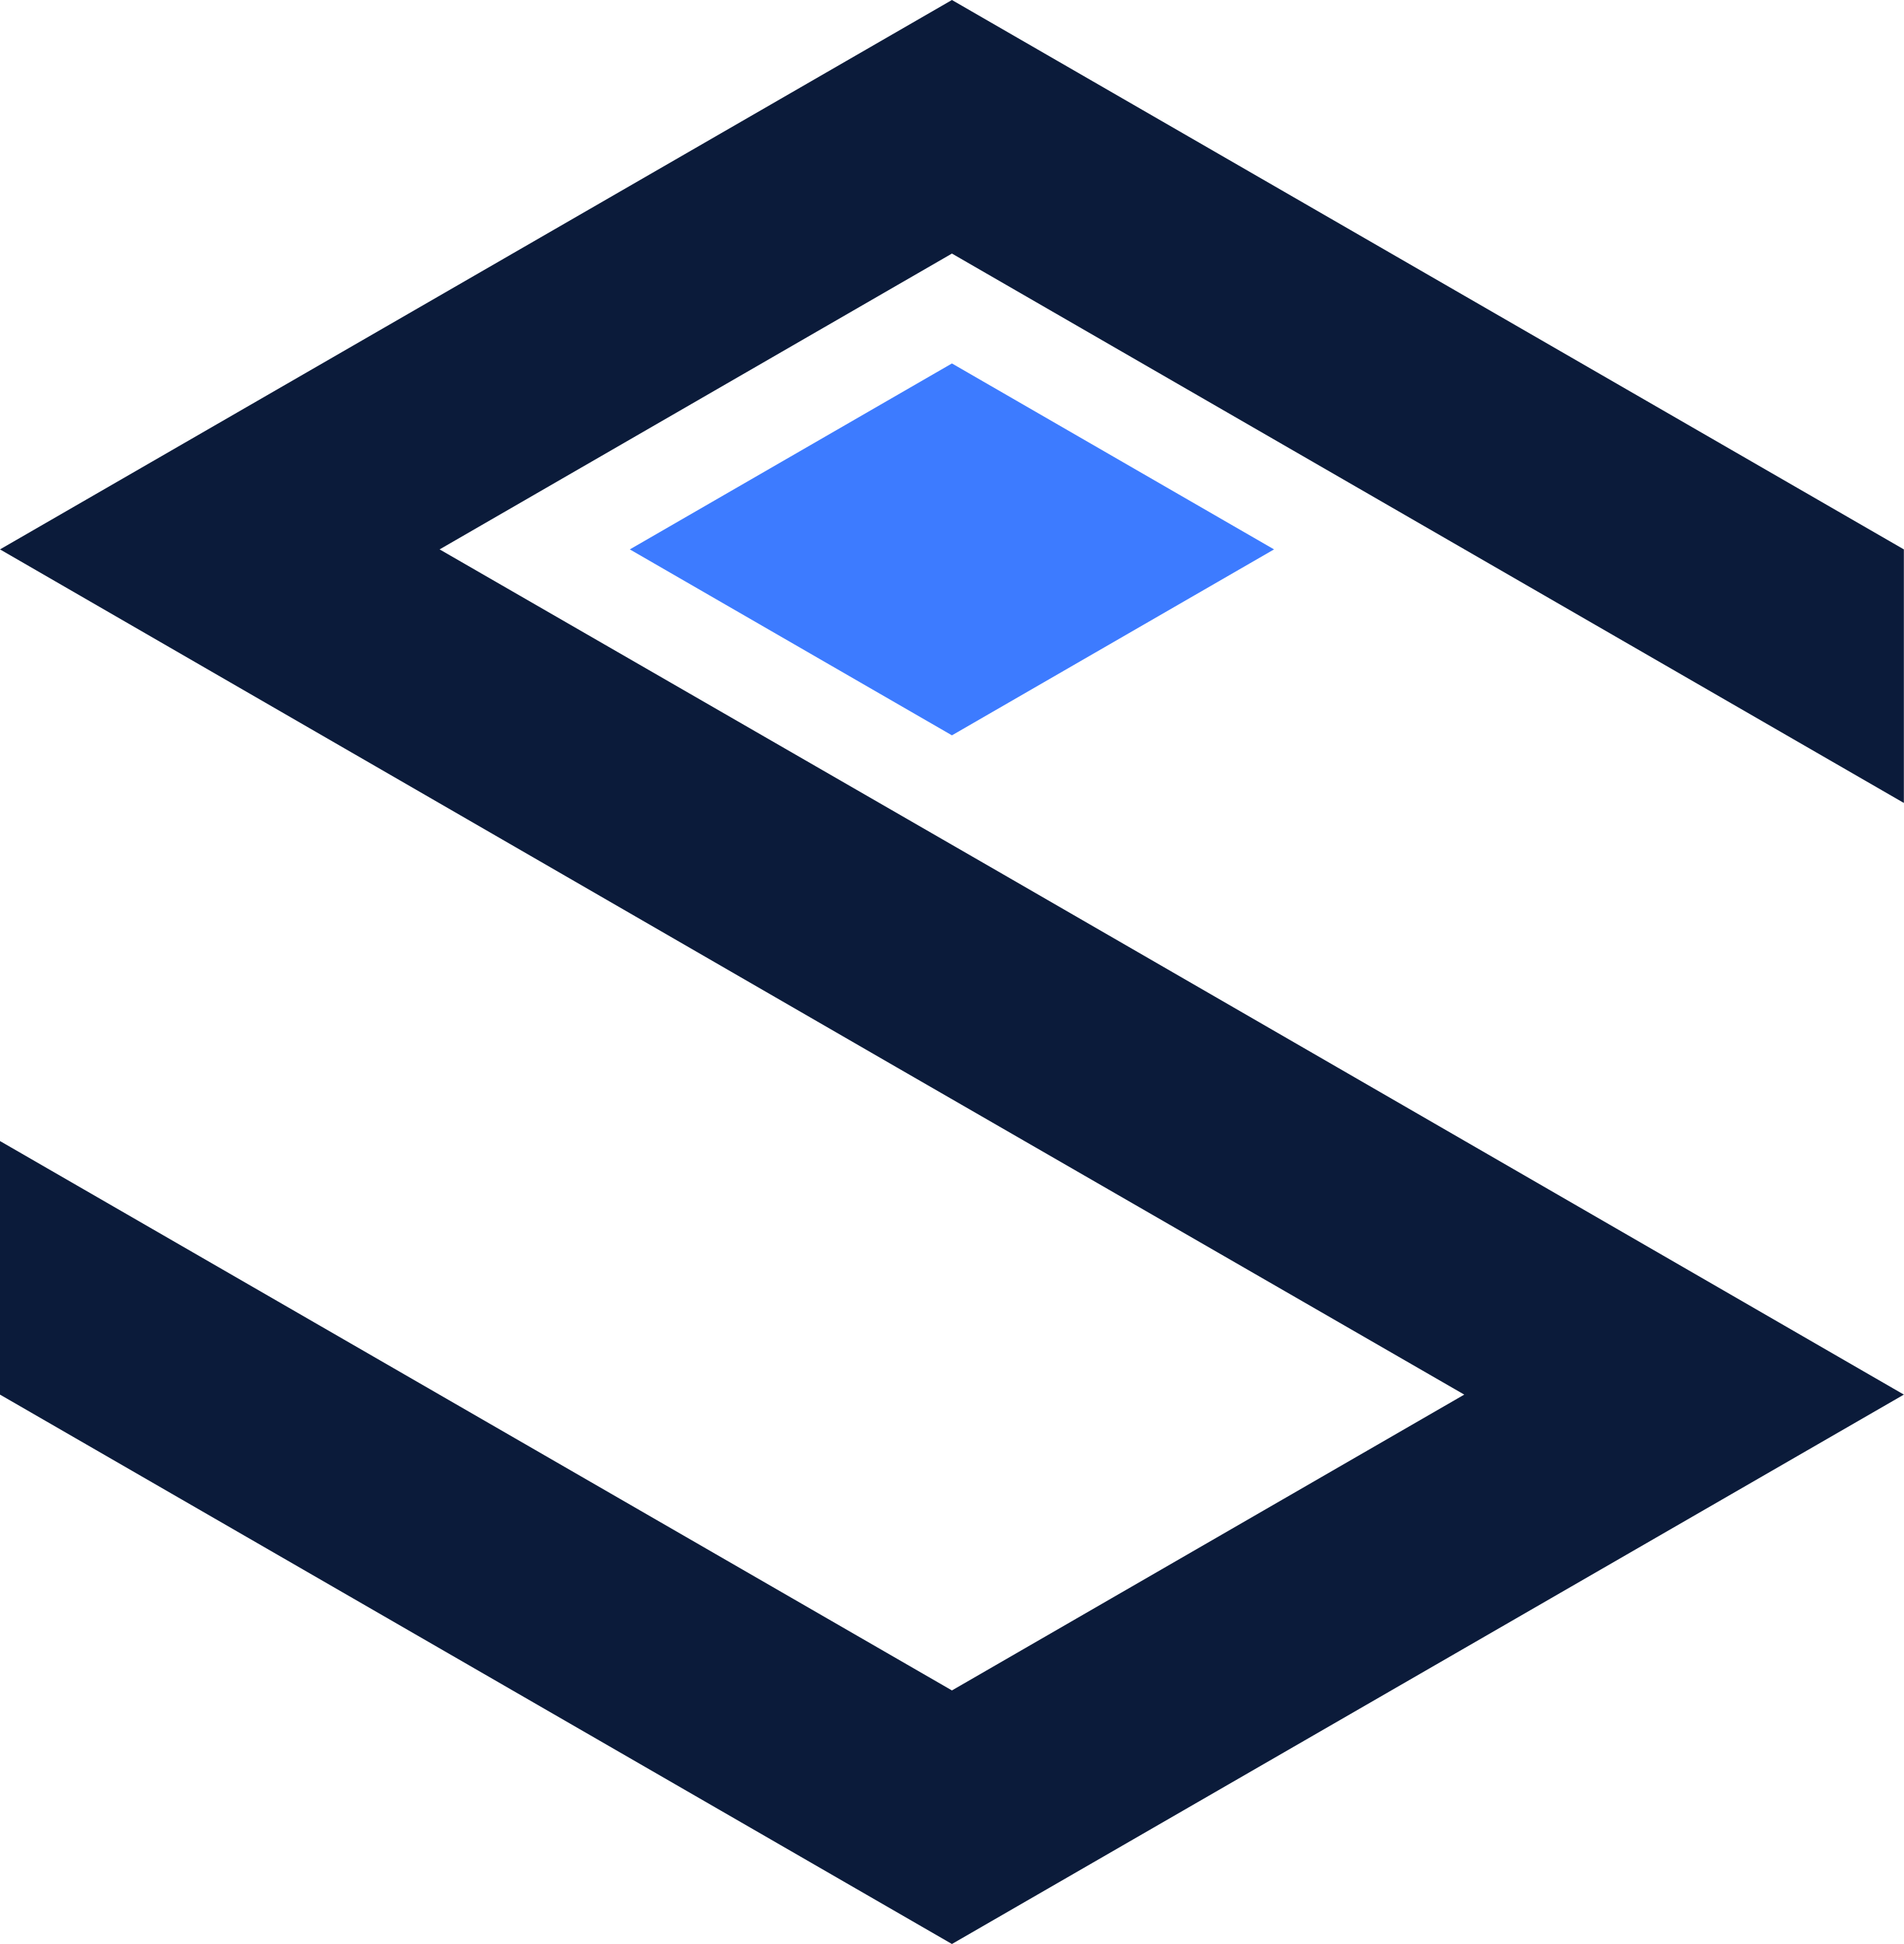
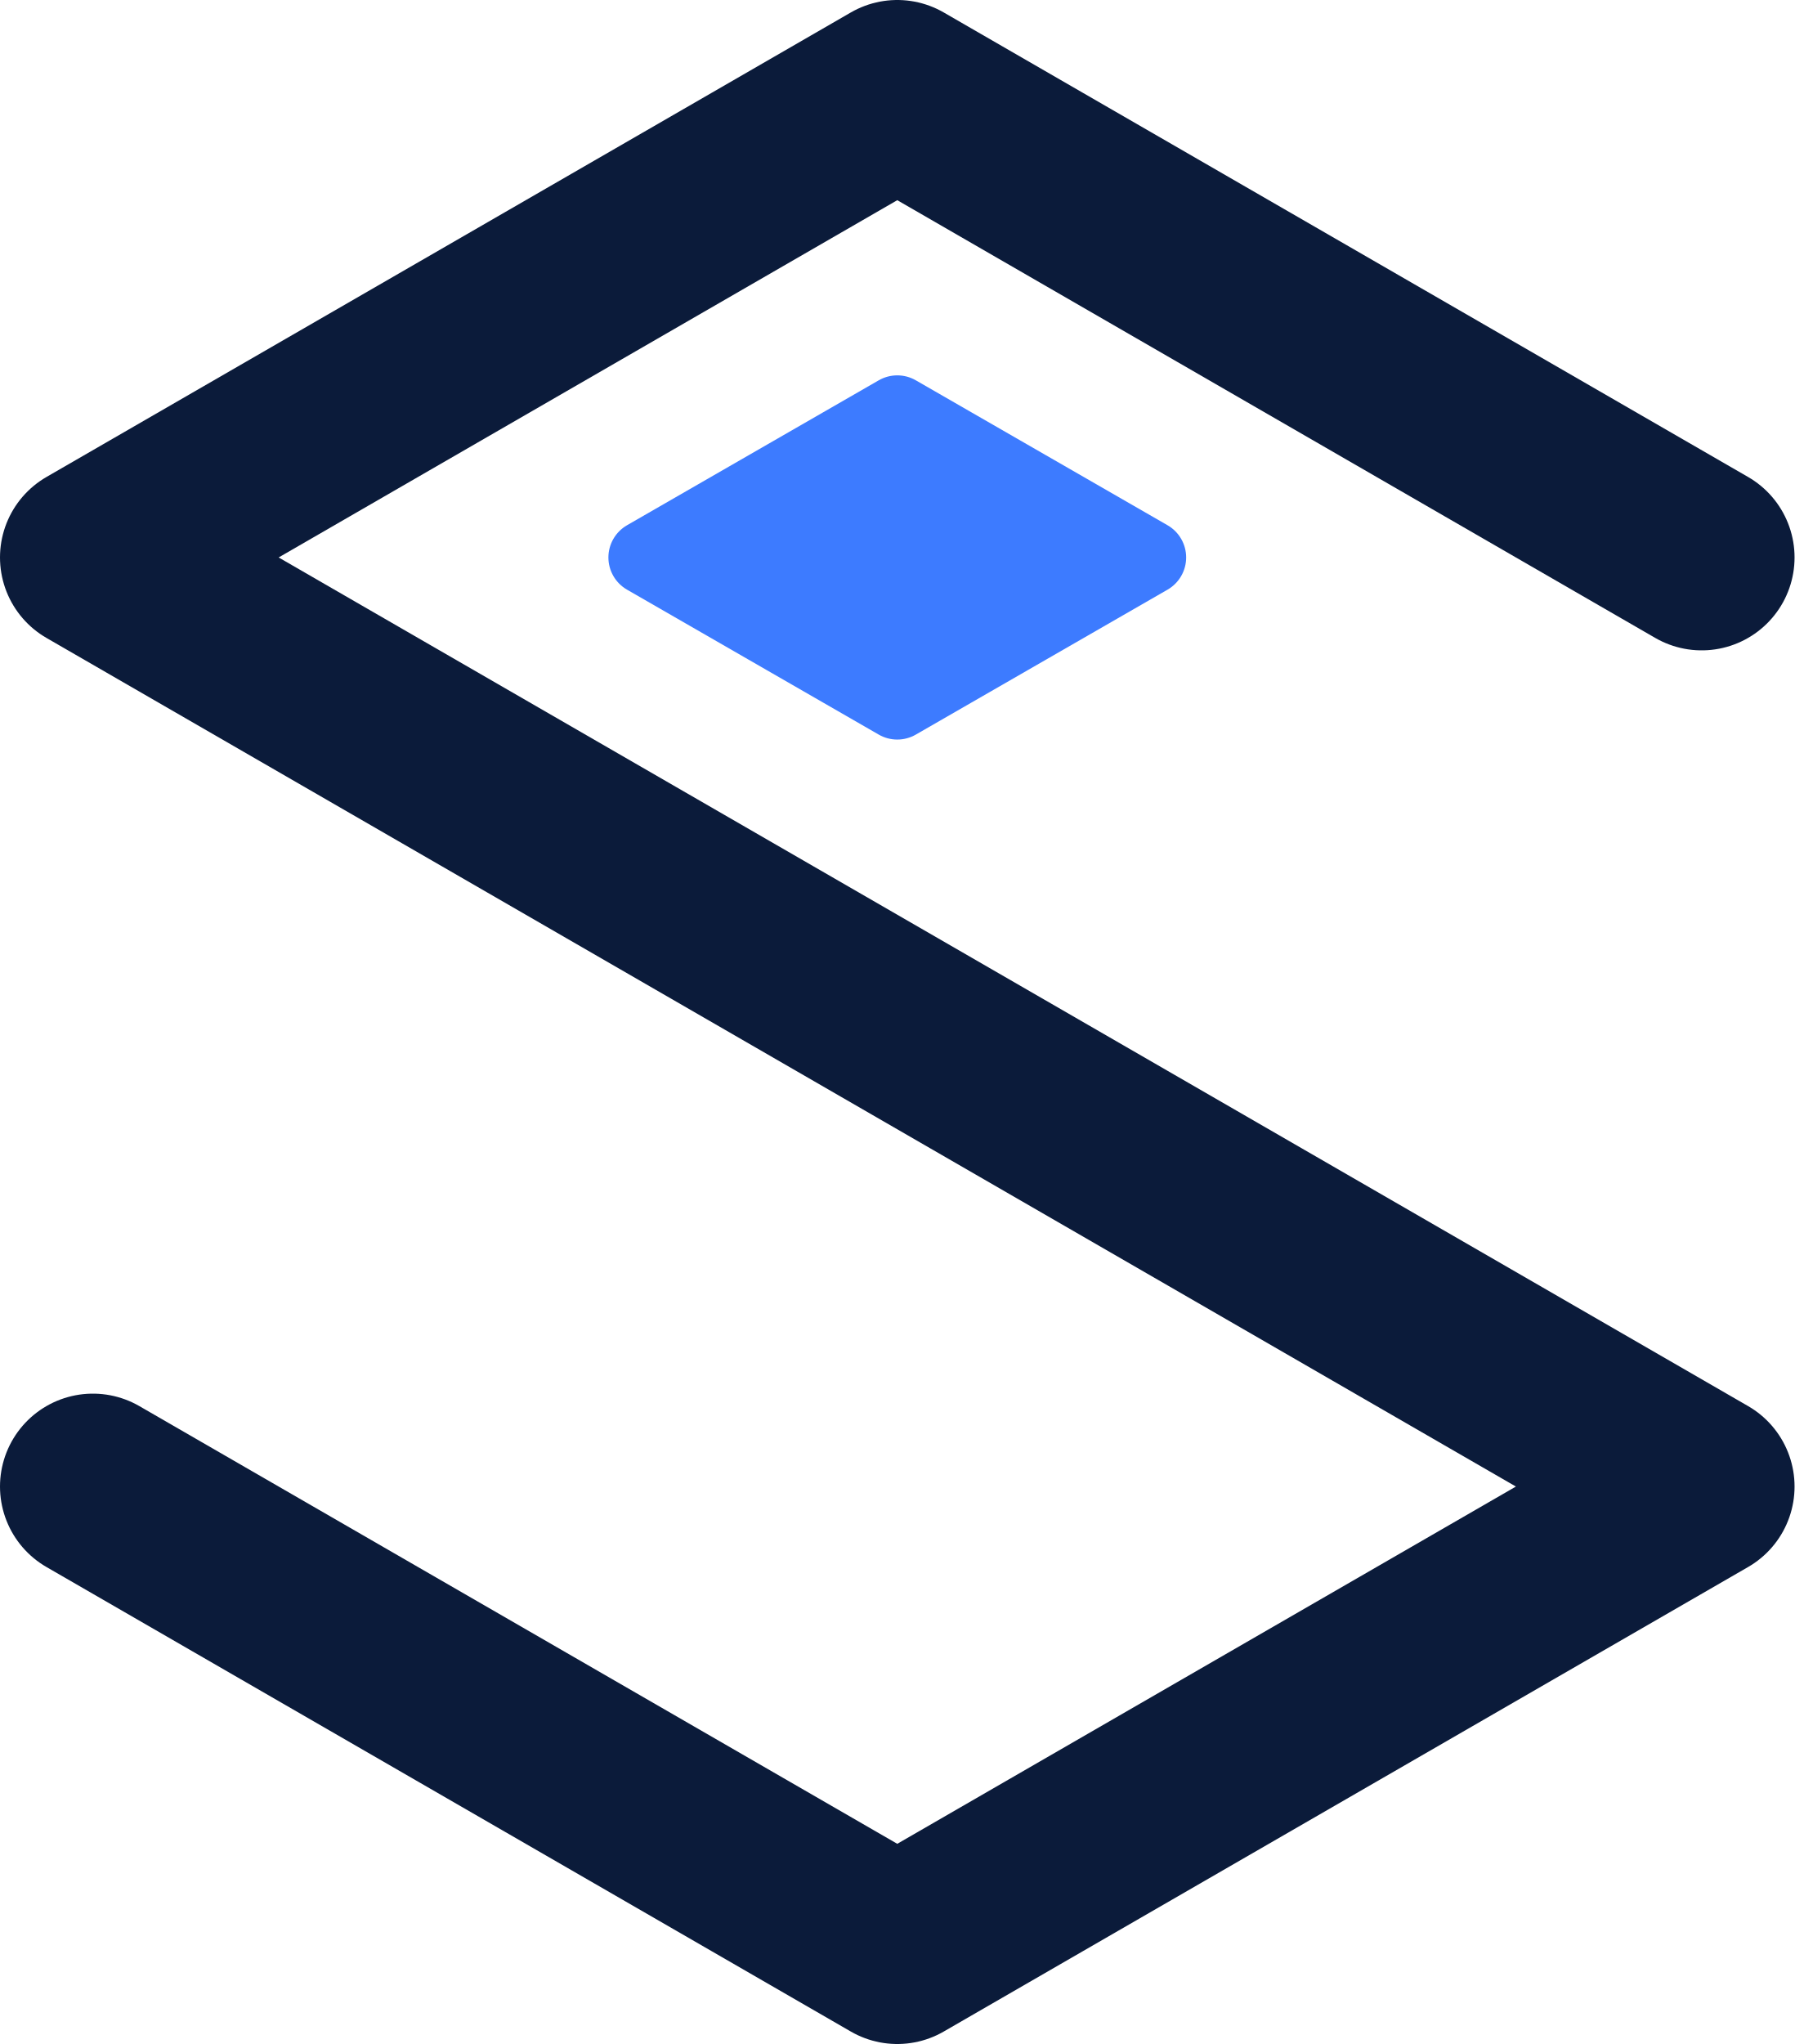
- <svg xmlns="http://www.w3.org/2000/svg" viewBox="15.4 13 225.2 230">
-   <path d="M15.4 78L121.5 139.3L188.6 178L128 213L15.4 148V178L128 243L240.6 178L134.5 116.7L67.4 78L128 43L240.6 108V78L128 13Z" fill="#0B1B3A" />
-   <path d="M128 56L166.1 78L128 100L89.9 78Z" fill="#3D7BFF" />
+ <svg xmlns="http://www.w3.org/2000/svg" viewBox="31.4 18 193.2 220">
+   <path d="M214.6 78L128 28L41.4 78L214.6 178L128 228L41.4 178" fill="none" stroke="#0B1B3A" stroke-width="20" stroke-linecap="round" stroke-linejoin="round" />
+   <path d="M128 62.4L155.1 78L128 93.6L100.9 78Z" fill="#3D7BFF" stroke="#3D7BFF" stroke-width="8" stroke-linejoin="round" />
</svg>
